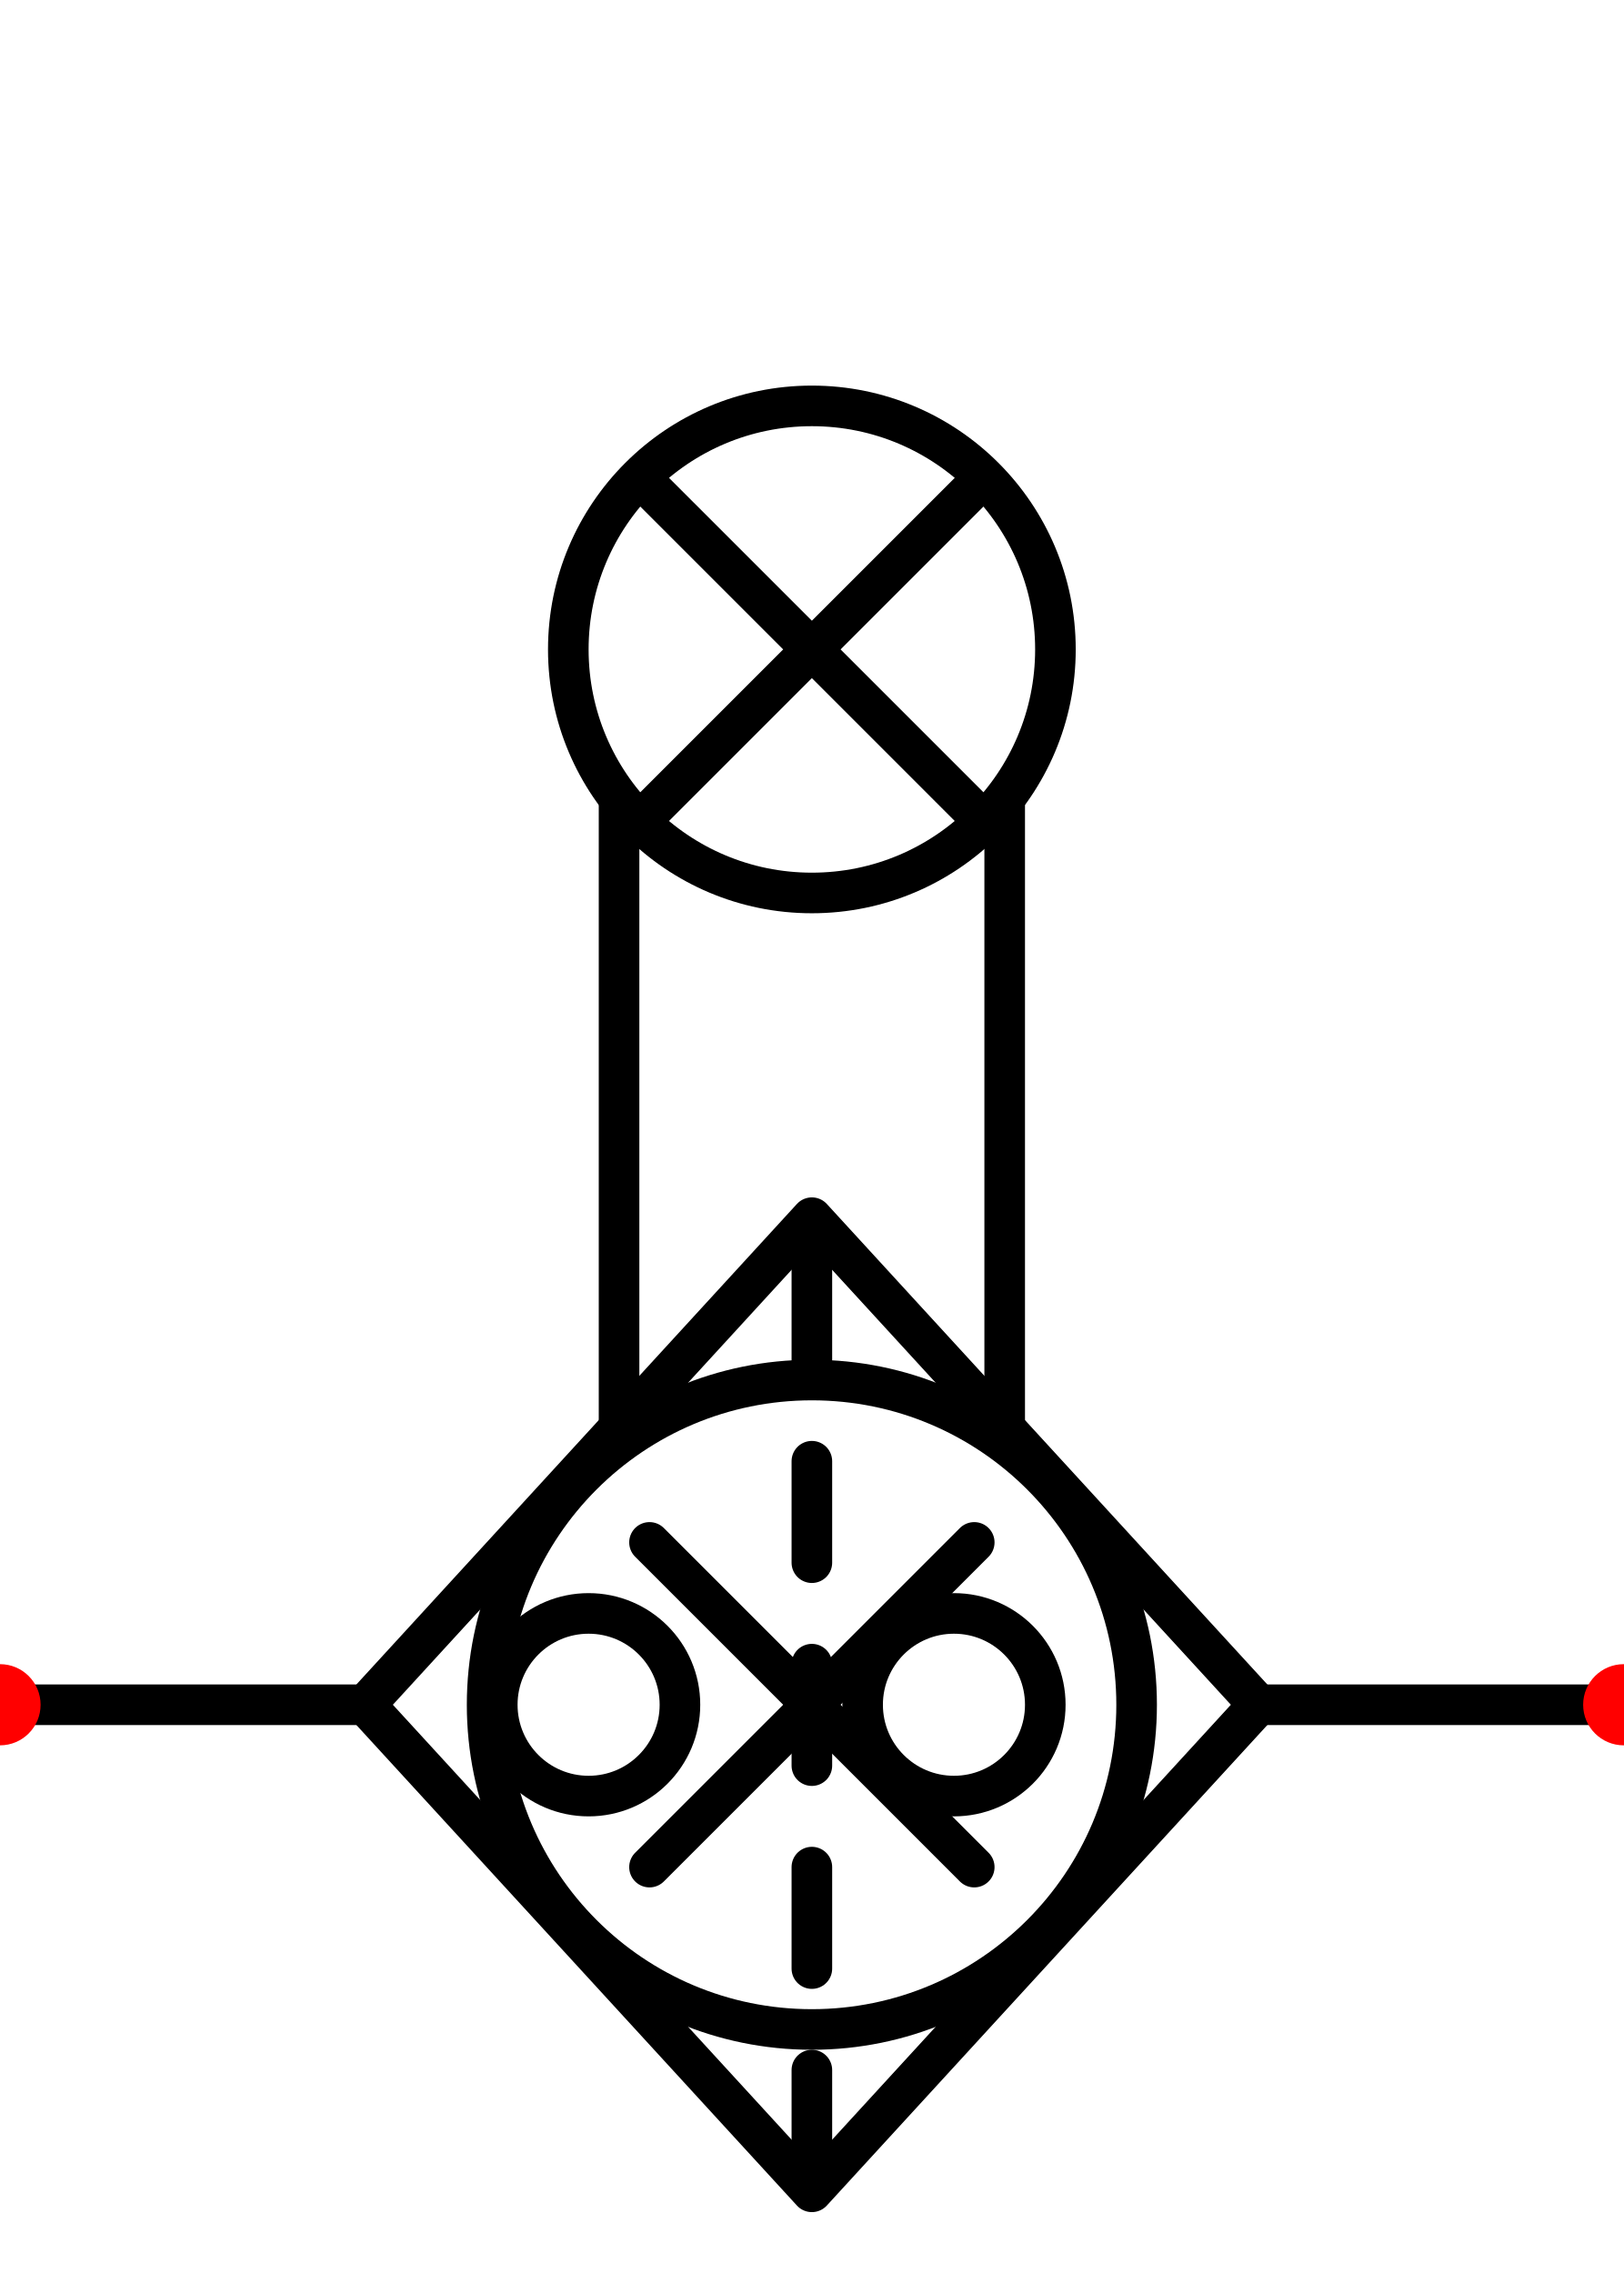
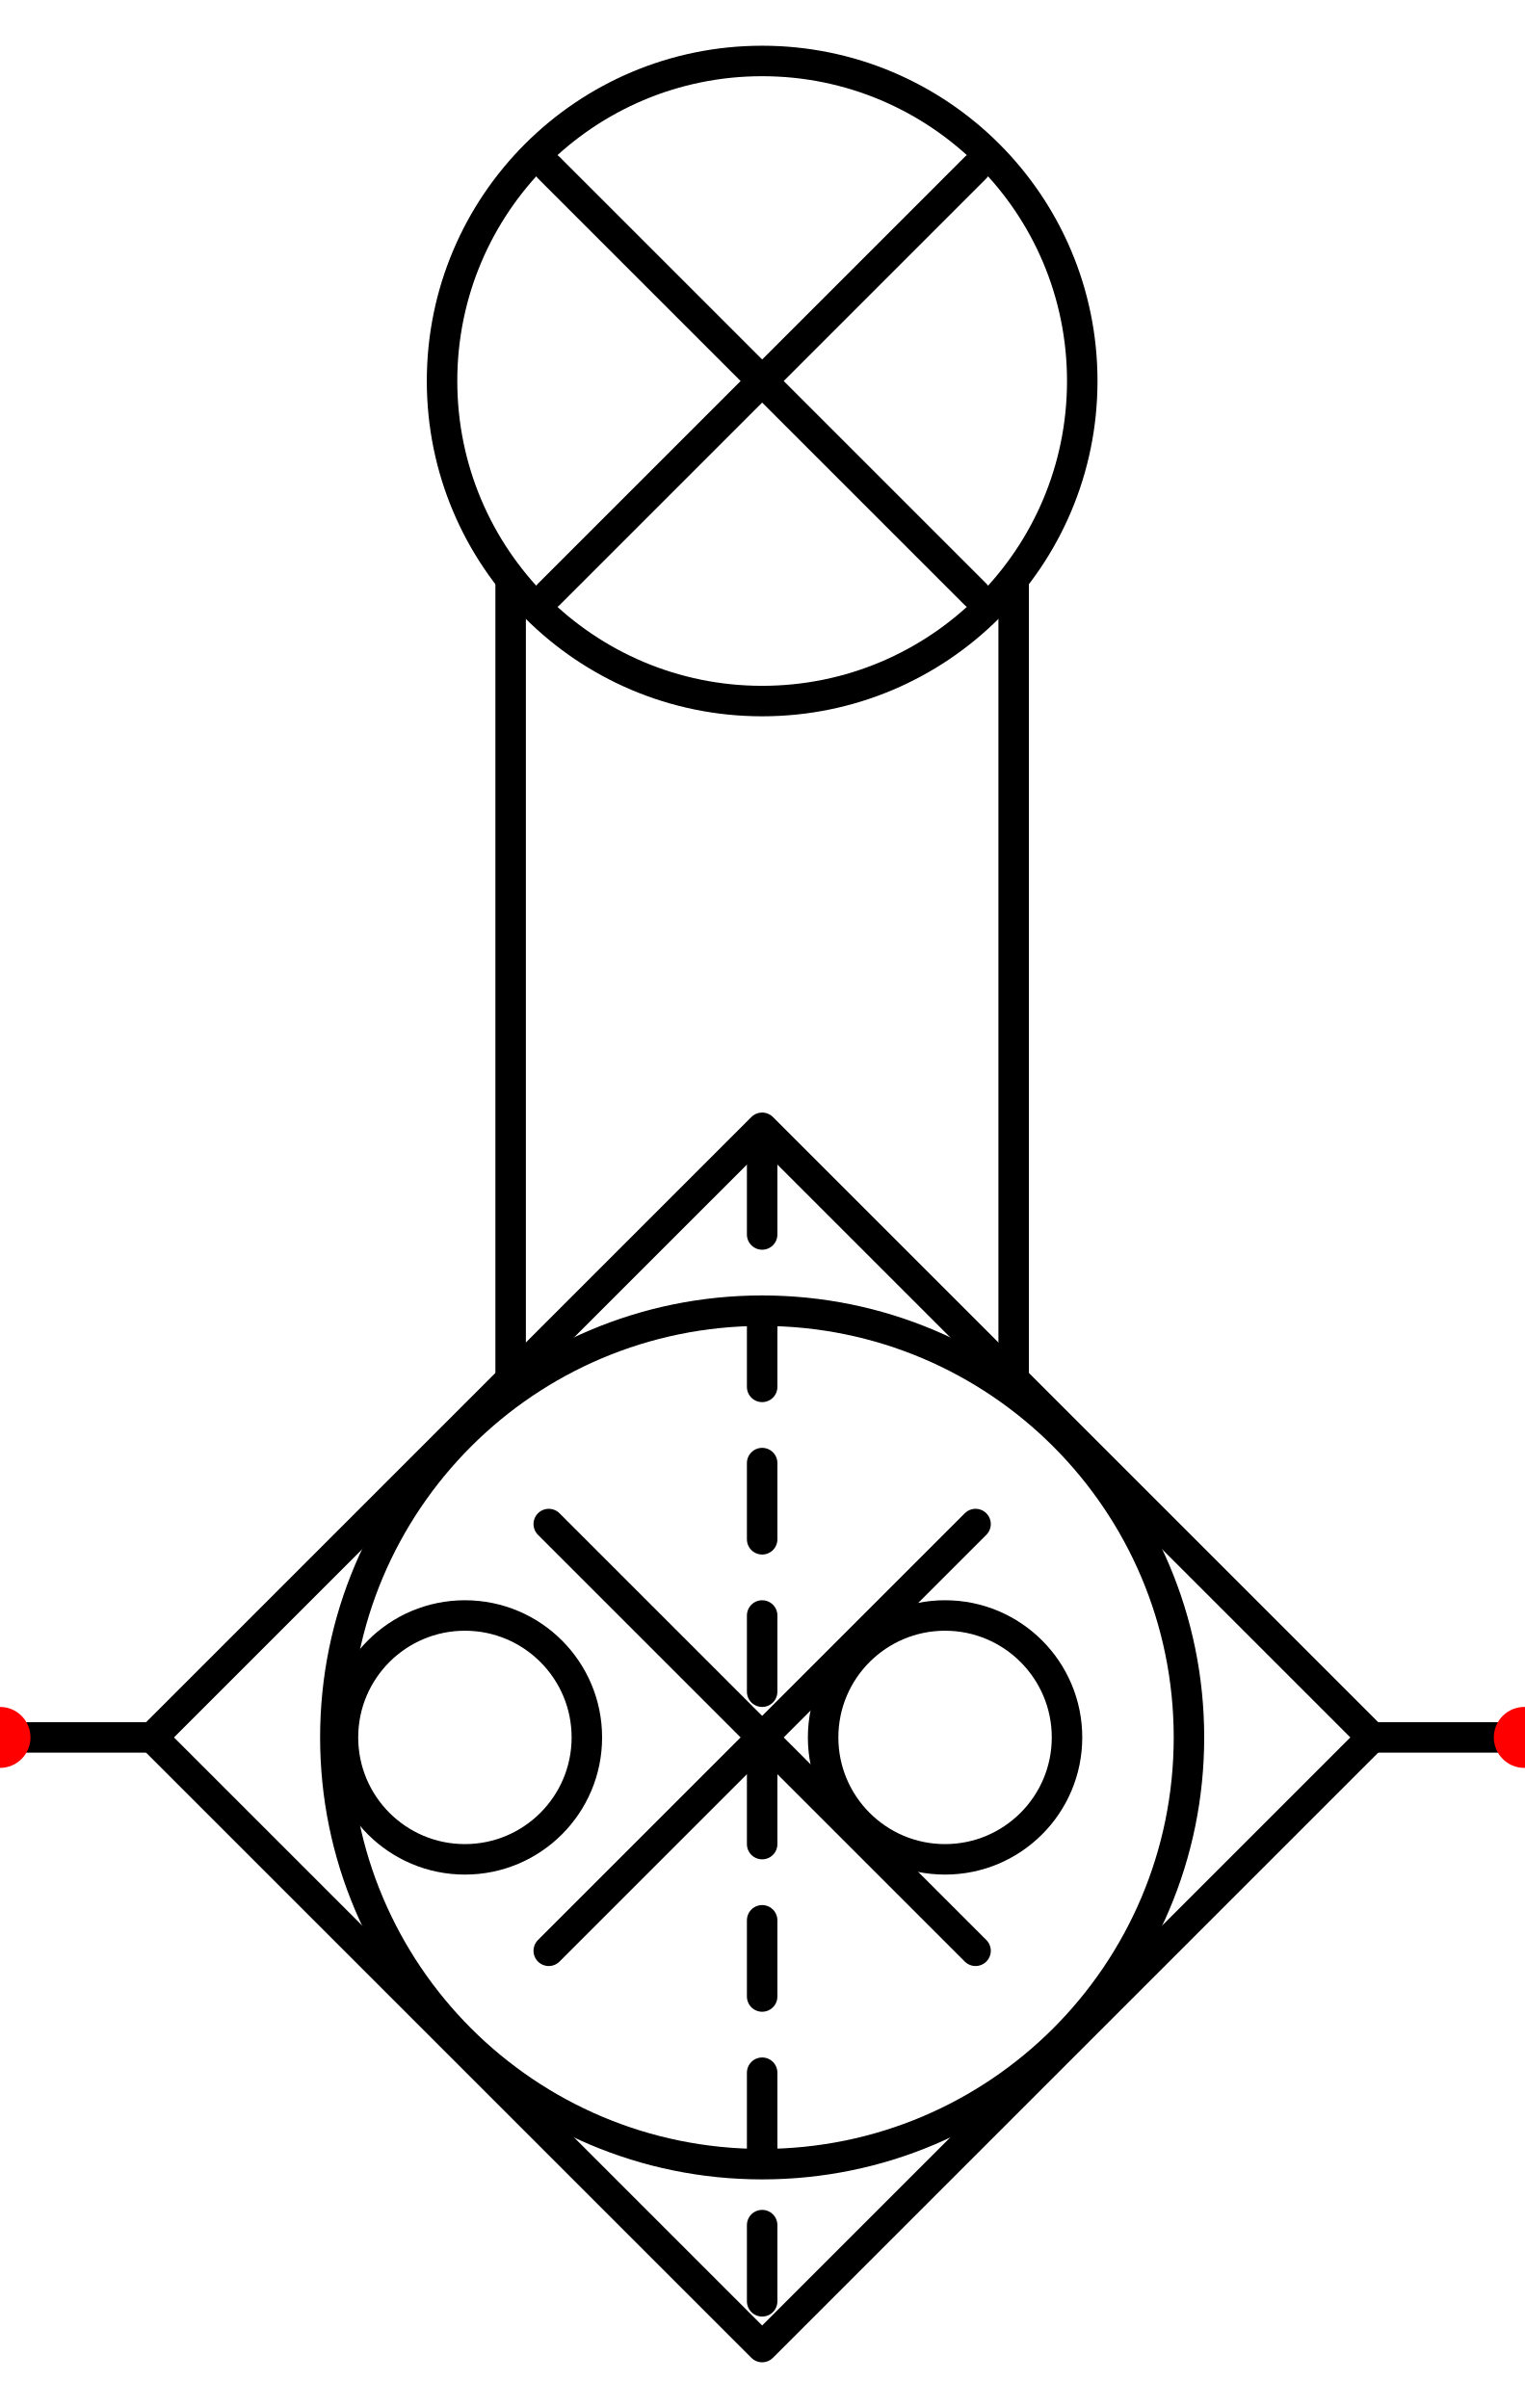
- <svg xmlns="http://www.w3.org/2000/svg" viewBox="0 0 80 112" width="80" height="112" data-component-type="filter_line_shutoff_dp_indicator" data-symbol-version="3.1" data-symbol-form="stroke_geometry" data-symbol-source-ref="PENDING_STANDARD_ID:clause-6.1.6">
+ <svg xmlns="http://www.w3.org/2000/svg" viewBox="0 0 100 158" width="100" height="158" data-component-type="filter_line_shutoff_dp" data-symbol-version="4.3" data-symbol-form="stroke_geometry" data-symbol-source-ref="PENDING_STANDARD_ID:clause-6.1.6">
  <g id="symbol" fill="none" stroke="#000000" stroke-width="2" stroke-linecap="round" stroke-linejoin="round">
-     <circle cx="40" cy="32" r="12" />
-     <line x1="32" y1="24" x2="48" y2="40" />
-     <line x1="48" y1="24" x2="32" y2="40" />
-     <line x1="30.5" y1="39.7" x2="30.5" y2="70.36" />
-     <line x1="49.5" y1="39.7" x2="49.5" y2="70.36" />
-     <line x1="0" y1="84" x2="18" y2="84" />
-     <line x1="62" y1="84" x2="80" y2="84" />
-     <path d="M18 84 L40 60 L62 84 L40 108 Z" />
-     <circle cx="40" cy="84" r="16" />
-     <circle cx="29" cy="84" r="4.5" />
-     <circle cx="47" cy="84" r="4.5" />
-     <line x1="32" y1="76" x2="48" y2="92" />
-     <line x1="32" y1="92" x2="48" y2="76" />
-     <line x1="40" y1="62" x2="40" y2="108" stroke-dasharray="5" />
+     <circle id="dp-indicator-ball" cx="50" cy="25" r="21" />
+     <line id="dp-indicator-x-1" x1="36" y1="11" x2="64" y2="39" />
+     <line id="dp-indicator-x-2" x1="64" y1="11" x2="36" y2="39" />
+     <line id="dp-indicator-tube-l" x1="33.5" y1="38.4" x2="33.5" y2="90.5" />
+     <line id="dp-indicator-tube-r" x1="66.5" y1="38.4" x2="66.5" y2="90.5" />
+     <path id="filter-housing" d="M10 114 L50 74 L90 114 L50 154 Z" />
+     <circle id="shutoff-ring" cx="50" cy="114" r="28" />
+     <circle id="shutoff-ball-l" cx="30.5" cy="114" r="8" />
+     <circle id="shutoff-ball-r" cx="62" cy="114" r="8" />
+     <line id="shutoff-x-1" x1="36" y1="100" x2="64" y2="128" />
+     <line id="shutoff-x-2" x1="36" y1="128" x2="64" y2="100" />
+     <line id="shutoff-centerline" x1="50" y1="76" x2="50" y2="152" stroke-dasharray="5" />
+     <line id="port-lead-l" x1="0" y1="114" x2="10" y2="114" />
+     <line id="port-lead-r" x1="90" y1="114" x2="100" y2="114" />
  </g>
  <g id="connection-points" fill="#ff0000">
-     <circle id="port-inlet" cx="0" cy="84" r="2" data-port-id="inlet" data-medium="hydraulic" data-port-role="pressure" data-flow-capability="in" data-anchor-direction="left" />
-     <circle id="port-outlet" cx="80" cy="84" r="2" data-port-id="outlet" data-medium="hydraulic" data-port-role="pressure" data-flow-capability="out" data-anchor-direction="right" />
+     <circle id="port-inlet" cx="0" cy="114" r="2" data-port-id="inlet" data-medium="hydraulic" data-port-role="pressure" data-flow-capability="in" data-anchor-direction="left" />
+     <circle id="port-outlet" cx="100" cy="114" r="2" data-port-id="outlet" data-medium="hydraulic" data-port-role="pressure" data-flow-capability="out" data-anchor-direction="right" />
  </g>
</svg>
